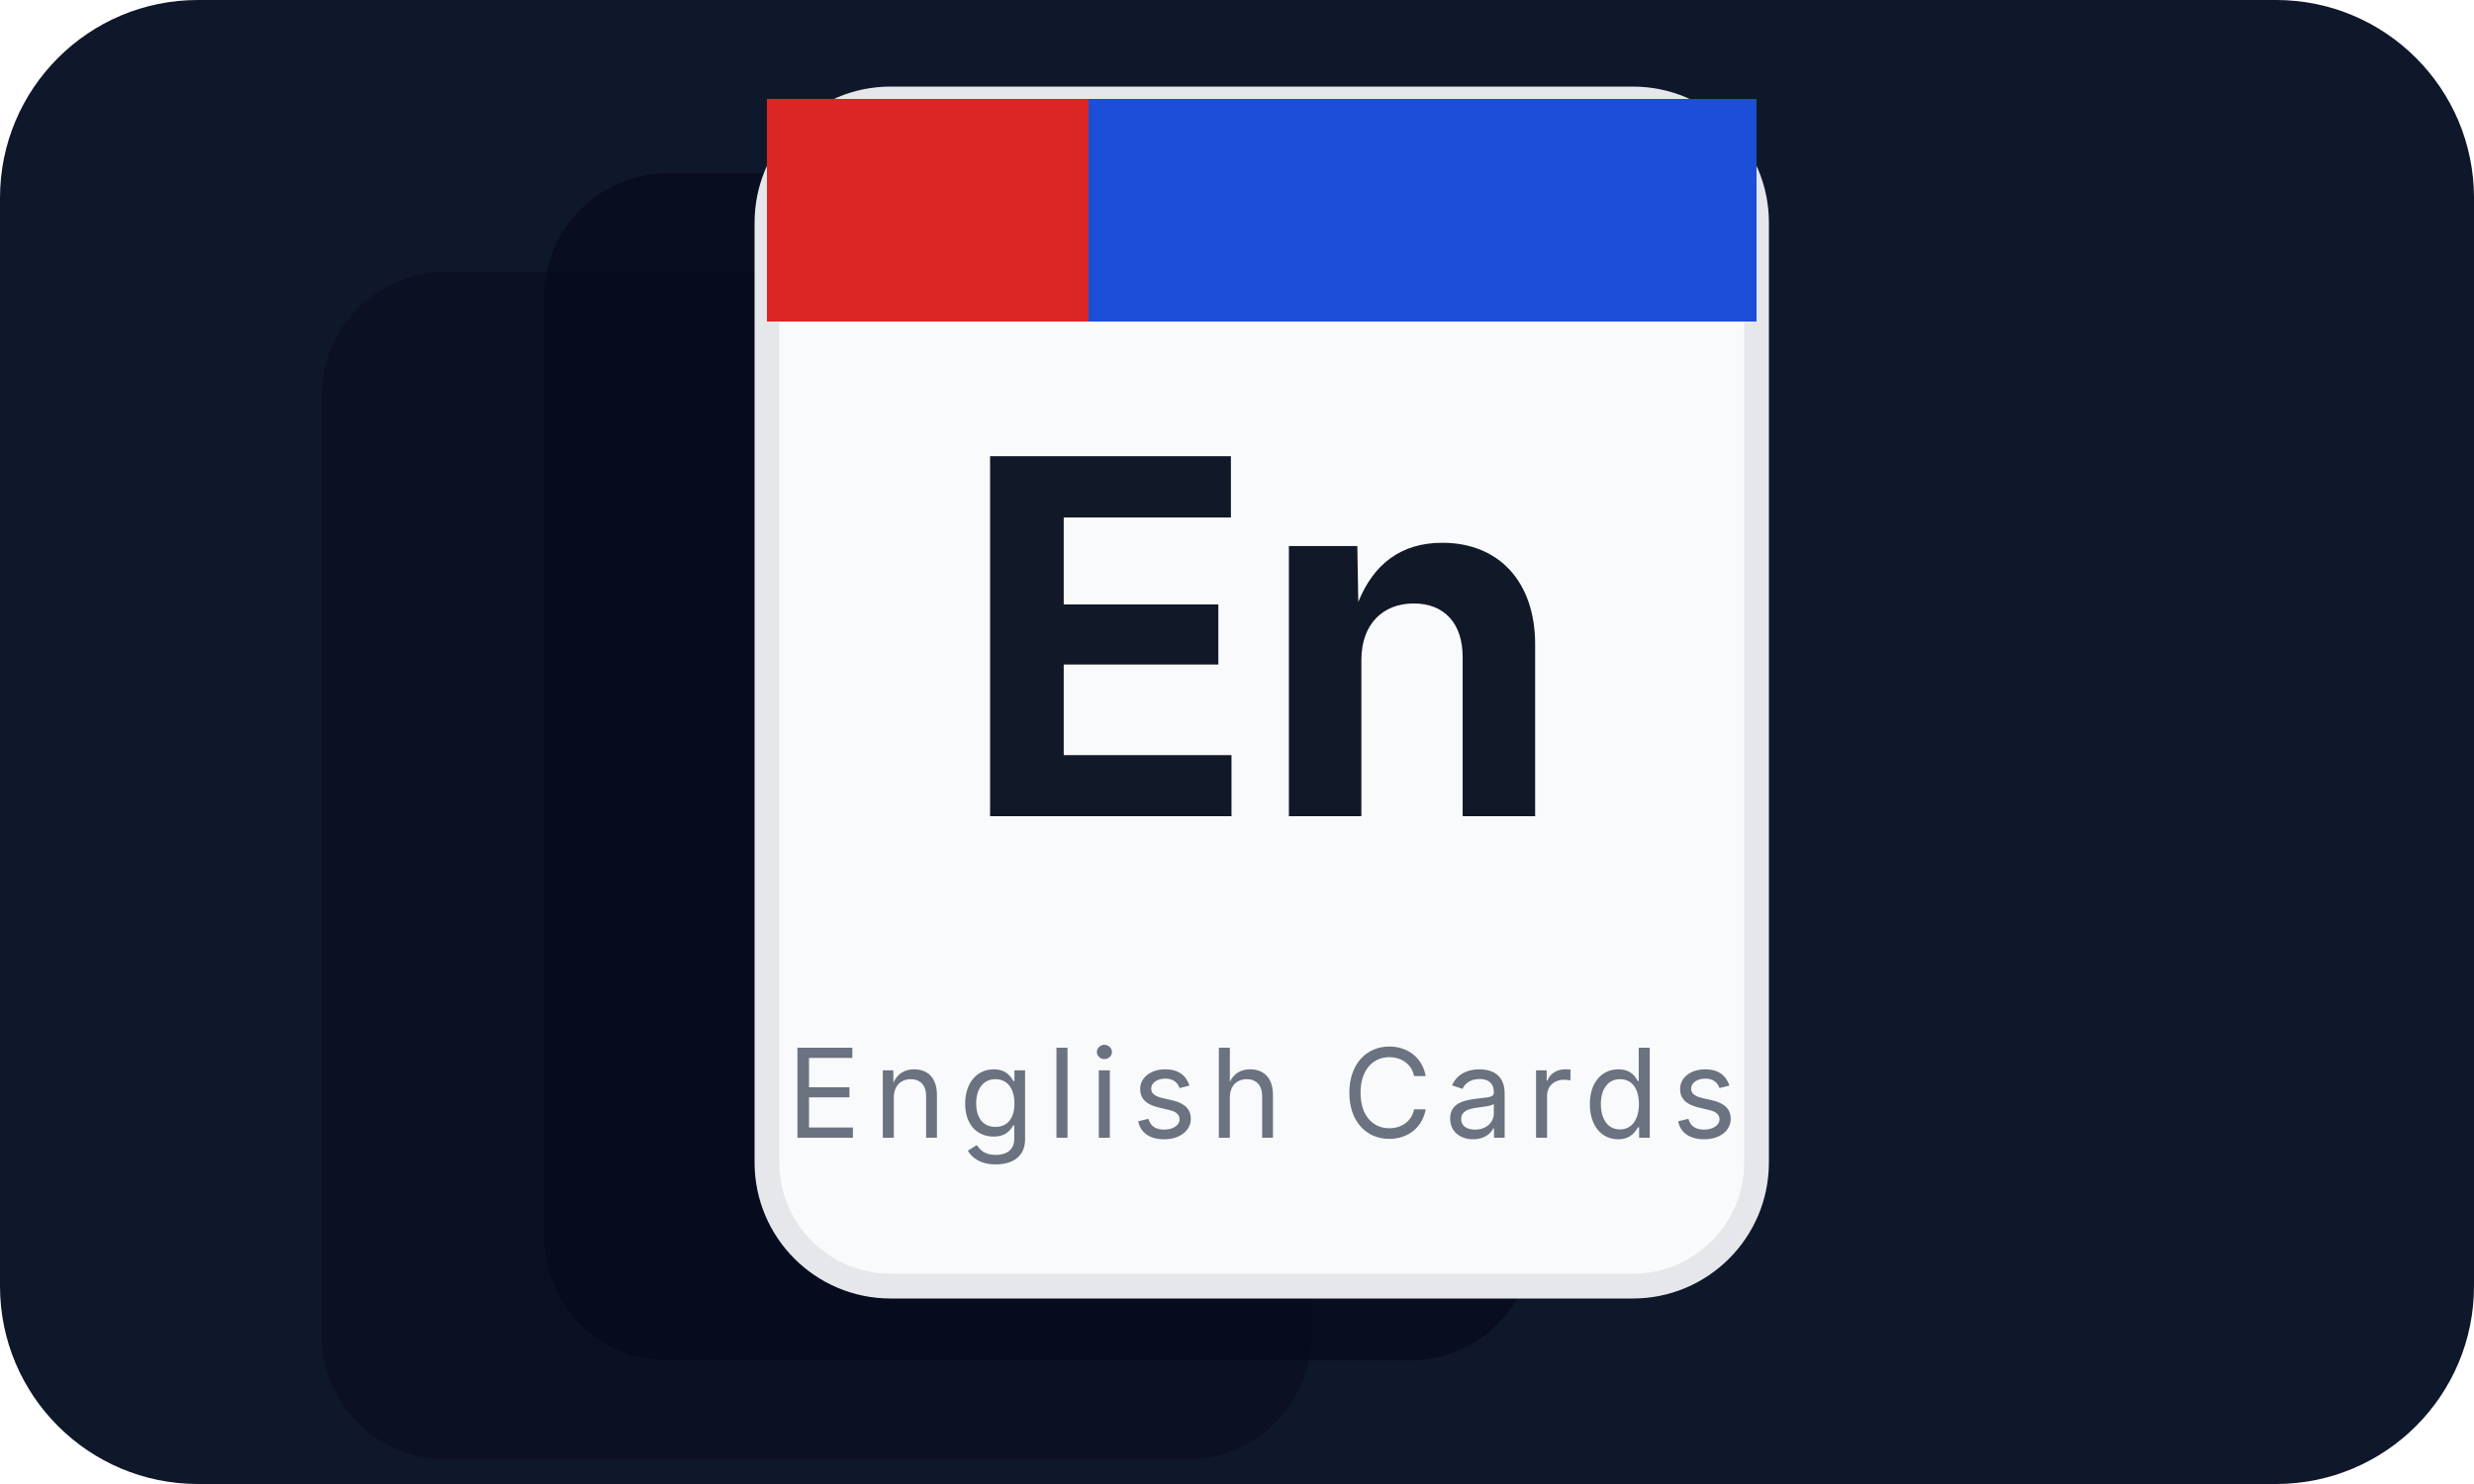
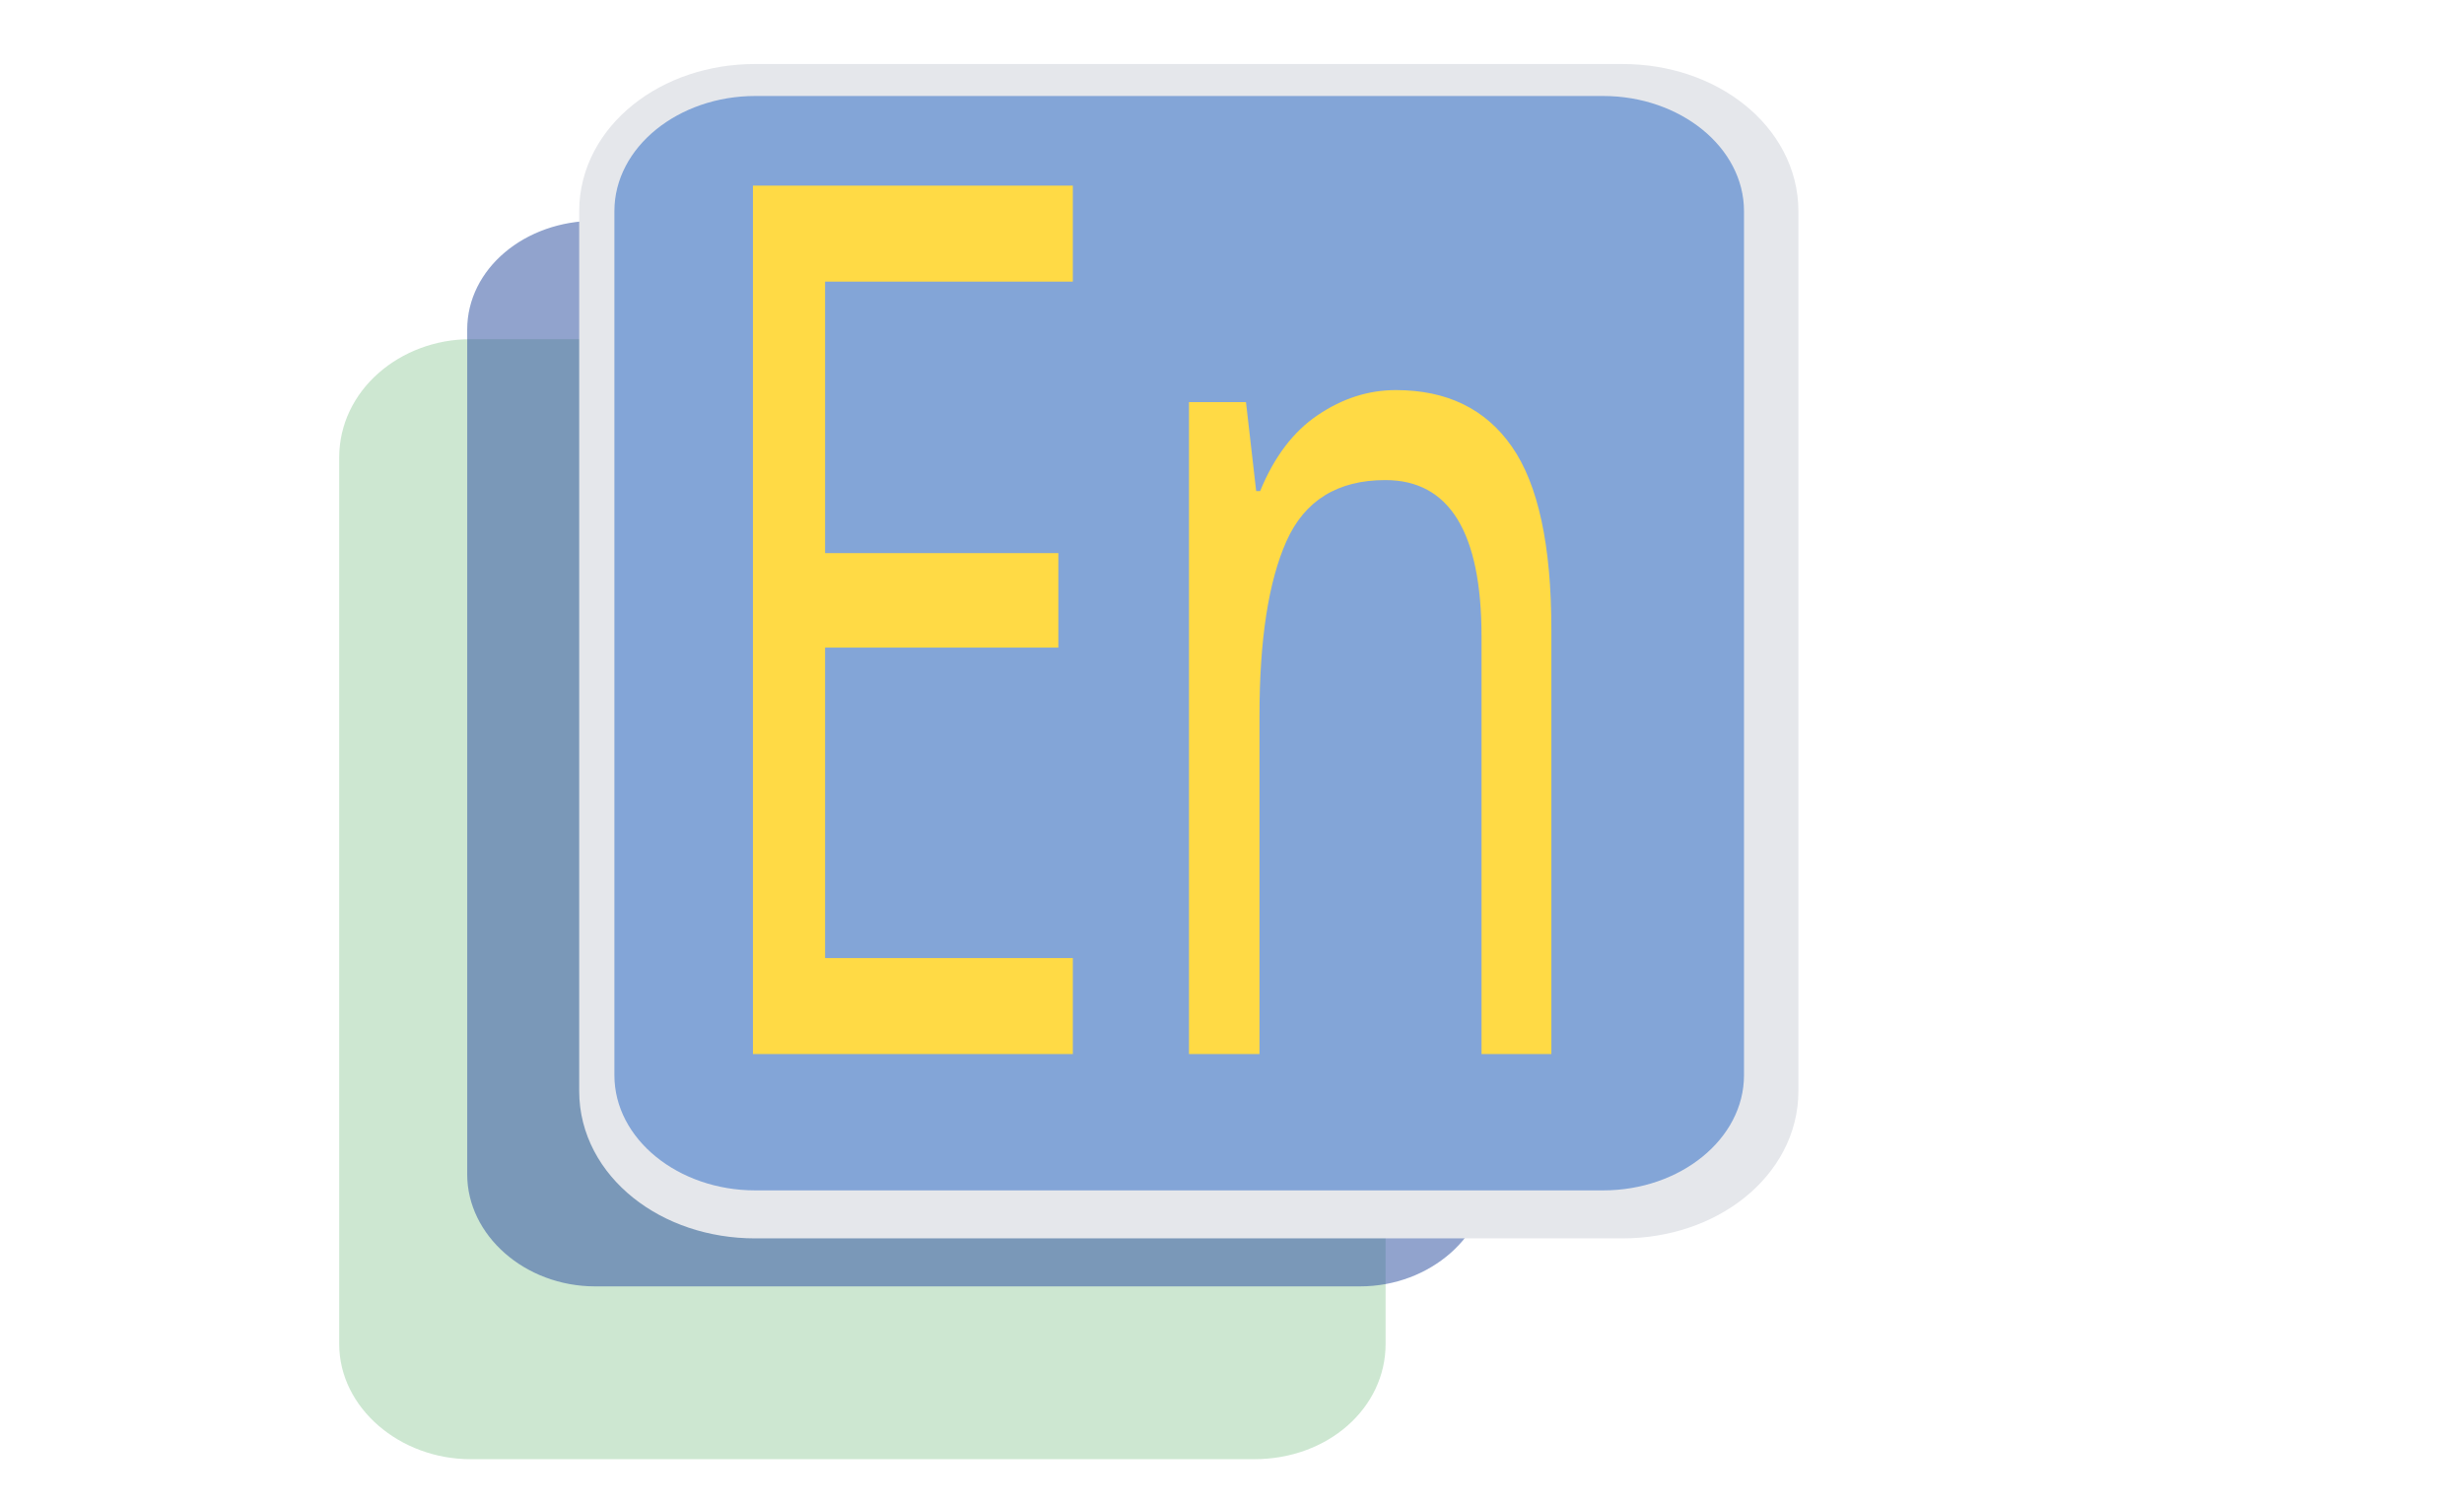
- <svg xmlns="http://www.w3.org/2000/svg" width="200" height="120" viewBox="0 0 200 120">
-   <rect x="0" y="0" width="200" height="120" rx="16" fill="#0F172A" />
-   <rect x="26" y="22" width="80" height="96" rx="10" fill="#020617" opacity="0.35" />
-   <rect x="44" y="14" width="80" height="96" rx="10" fill="#020617" opacity="0.55" />
-   <rect x="62" y="8" width="80" height="96" rx="10" fill="#F9FAFB" />
-   <rect x="62" y="8" width="80" height="96" rx="10" fill="none" stroke="#E5E7EB" stroke-width="2" />
-   <rect x="62" y="8" width="80" height="18" fill="#1D4ED8" />
-   <rect x="62" y="8" width="26" height="18" fill="#DC2626" />
-   <text x="102" y="66" text-anchor="middle" font-family="system-ui, -apple-system, BlinkMacSystemFont, 'Segoe UI', sans-serif" font-size="40" fill="#111827" font-weight="700">
-     En
-   </text>
-   <text x="102" y="92" text-anchor="middle" font-family="system-ui, -apple-system, BlinkMacSystemFont, 'Segoe UI', sans-serif" font-size="10" fill="#6B7280" letter-spacing="1" style="text-transform: uppercase;">
-     English Cards
-   </text>
+ <svg xmlns="http://www.w3.org/2000/svg" version="1.1" id="Layer_1" x="0px" y="0px" viewBox="0 0 77 47" style="enable-background:new 0 0 77 47;" xml:space="preserve">
+   <style type="text/css">
+ 	.st0{opacity:0.35;fill:#6FBB7C;enable-background:new    ;}
+ 	.st1{opacity:0.55;fill:#3658A4;enable-background:new    ;}
+ 	.st2{fill:#4F8C32;stroke:#E5E7EB;stroke-width:2;}
+ 	.st3{fill:#83A5D7;}
+ 	.st4{fill:#FFDA45;}
+ 	.st5{font-family:'Arial-BoldMT';}
+ 	.st6{font-size:38.009px;}
+ </style>
+   <path class="st0" d="M14.7,10.6h24.5c2.2,0,4.1,1.6,4.1,3.6V42c0,2-1.8,3.6-4.1,3.6H14.7c-2.2,0-4.1-1.6-4.1-3.6V14.3  C10.6,12.2,12.5,10.6,14.7,10.6z" />
+   <path class="st1" d="M18.6,6.9h23.9c2.2,0,4,1.6,4,3.5v26.3c0,1.9-1.8,3.5-4,3.5H18.6c-2.2,0-4-1.6-4-3.5V10.3  C14.6,8.4,16.4,6.9,18.6,6.9z" />
+   <path class="st2" d="M23.6,3h27.1c2.5,0,4.5,1.6,4.5,3.6v27.5c0,2-2,3.6-4.5,3.6H23.6c-2.5,0-4.5-1.6-4.5-3.6V6.6  C19.1,4.6,21.1,3,23.6,3z" />
+   <path class="st3" d="M23.6,3h26.5c2.4,0,4.4,1.6,4.4,3.6v27c0,2-2,3.6-4.4,3.6H23.6c-2.4,0-4.4-1.6-4.4-3.6v-27  C19.2,4.6,21.2,3,23.6,3z" />
+   <text transform="matrix(0.6589 0 0 1 21.1 32.9404)" class="st4 st5 st6">En</text>
</svg>
